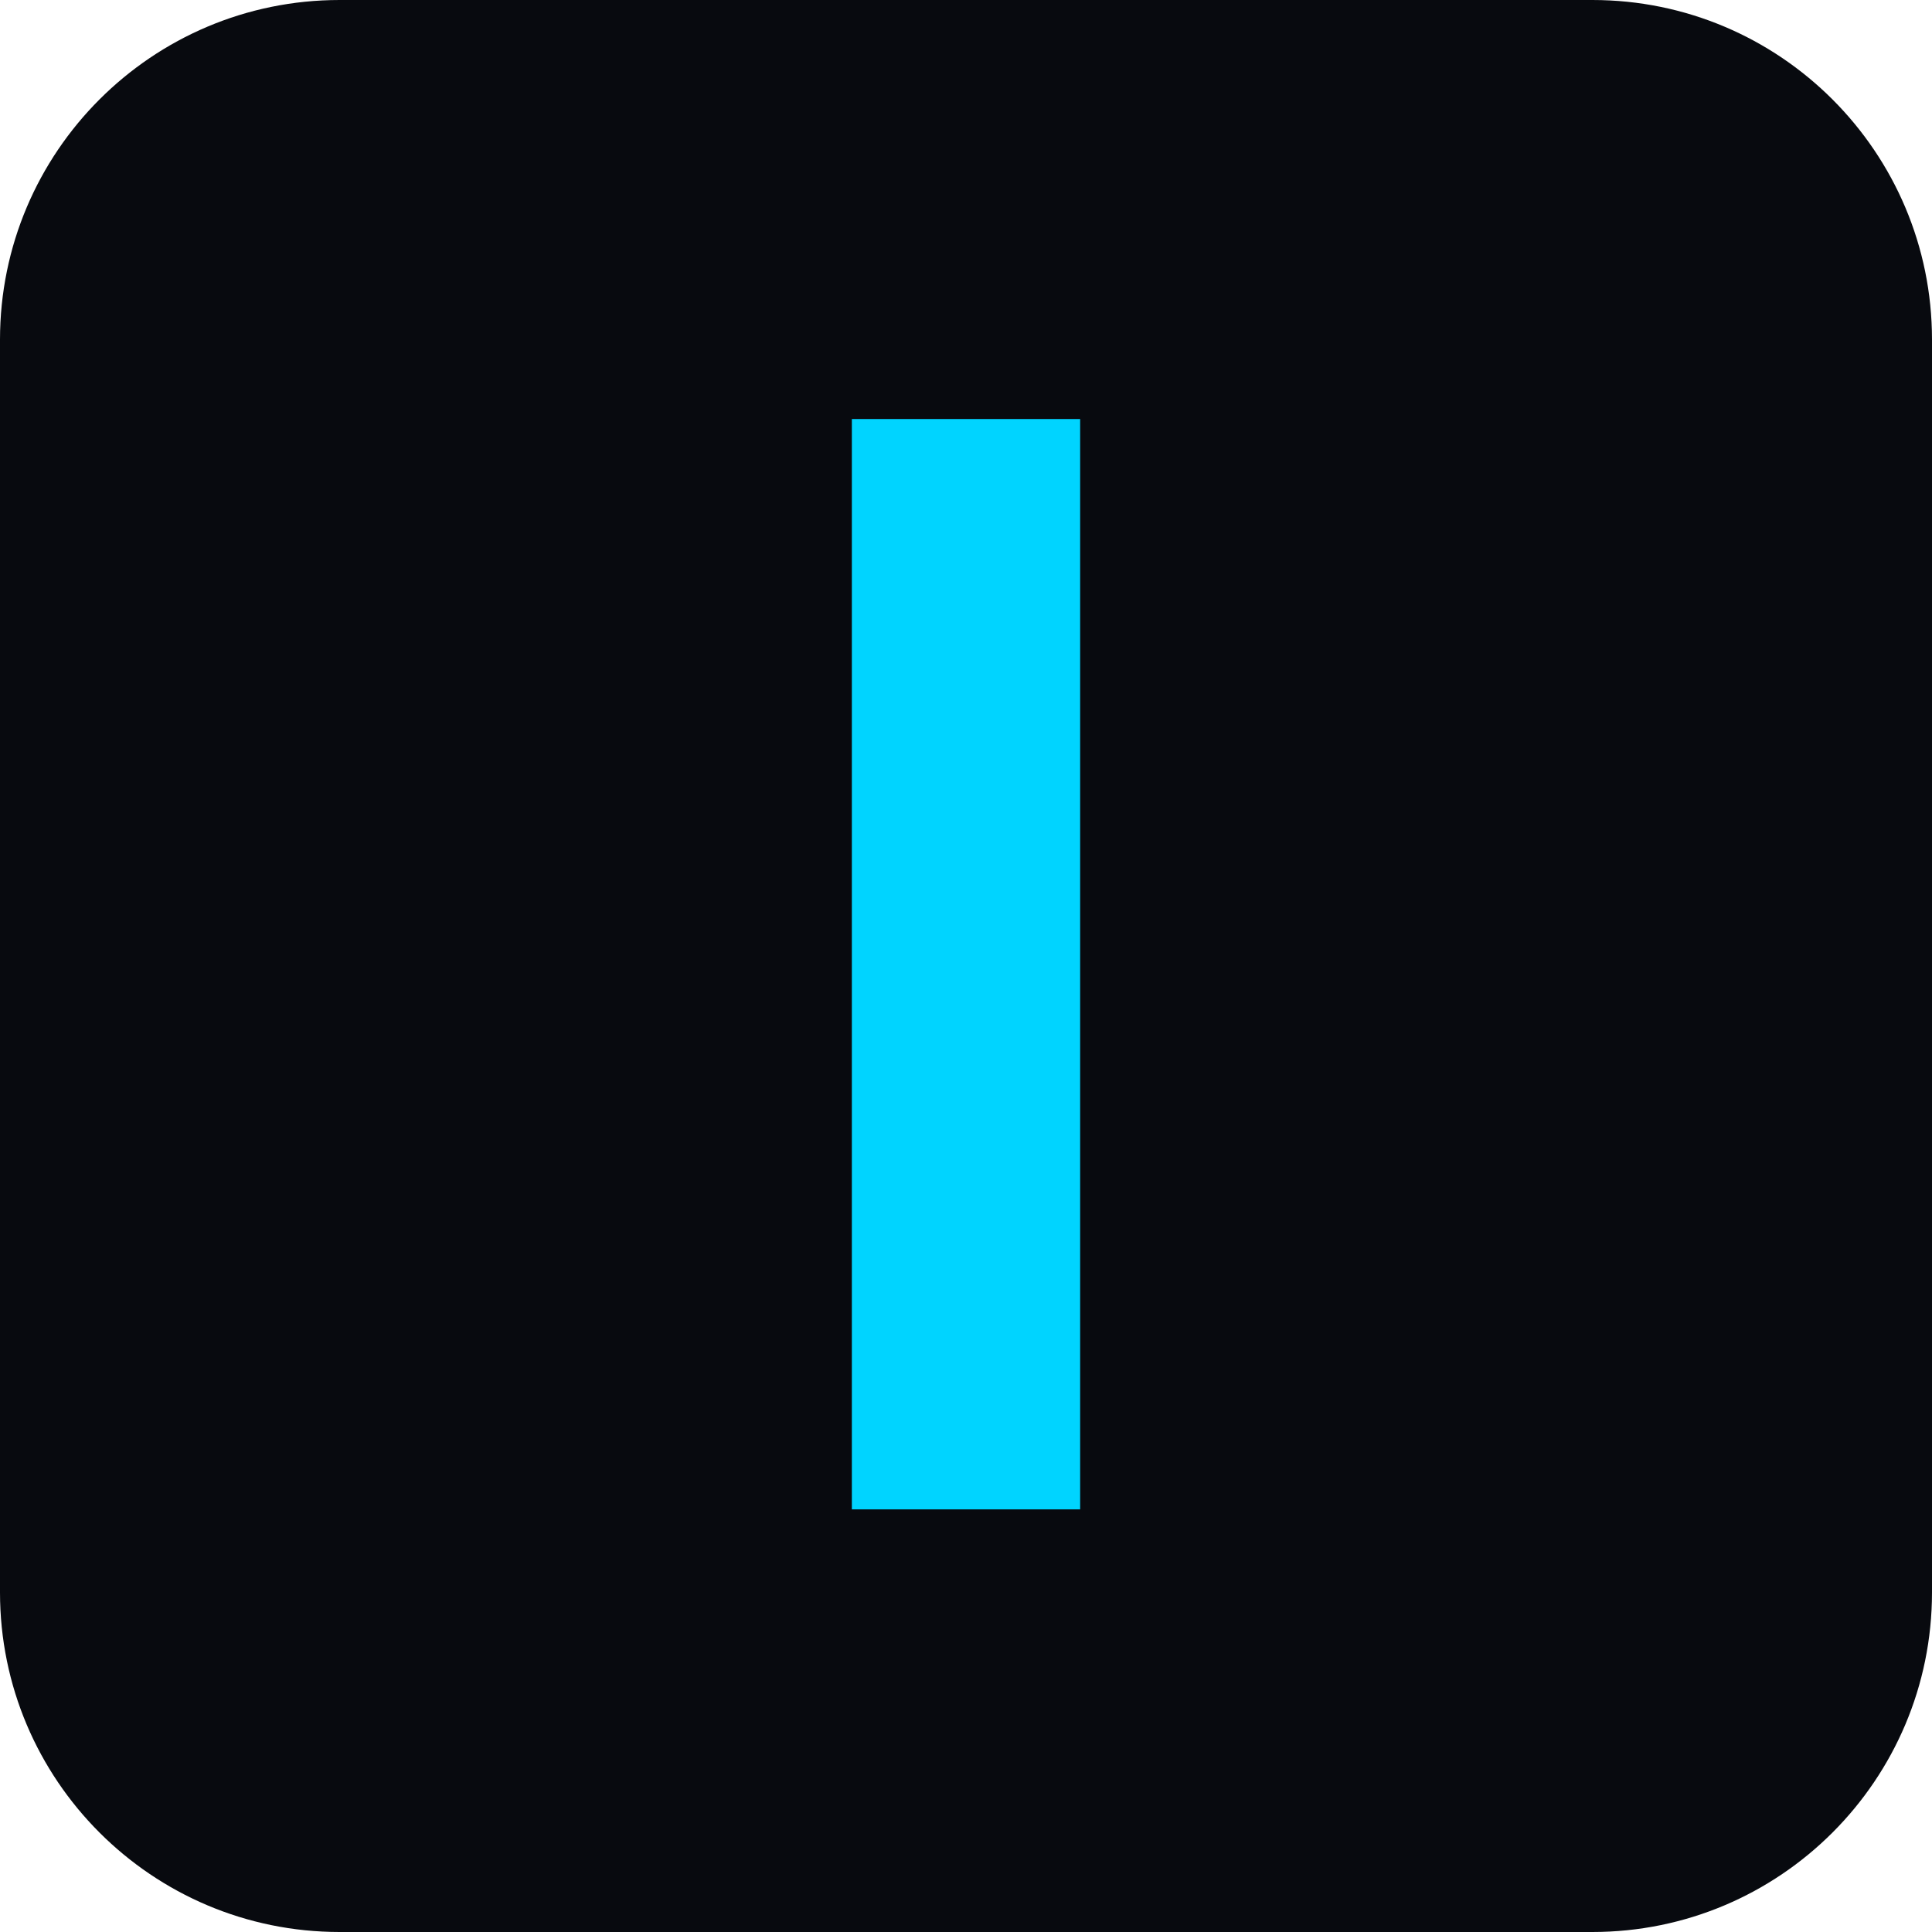
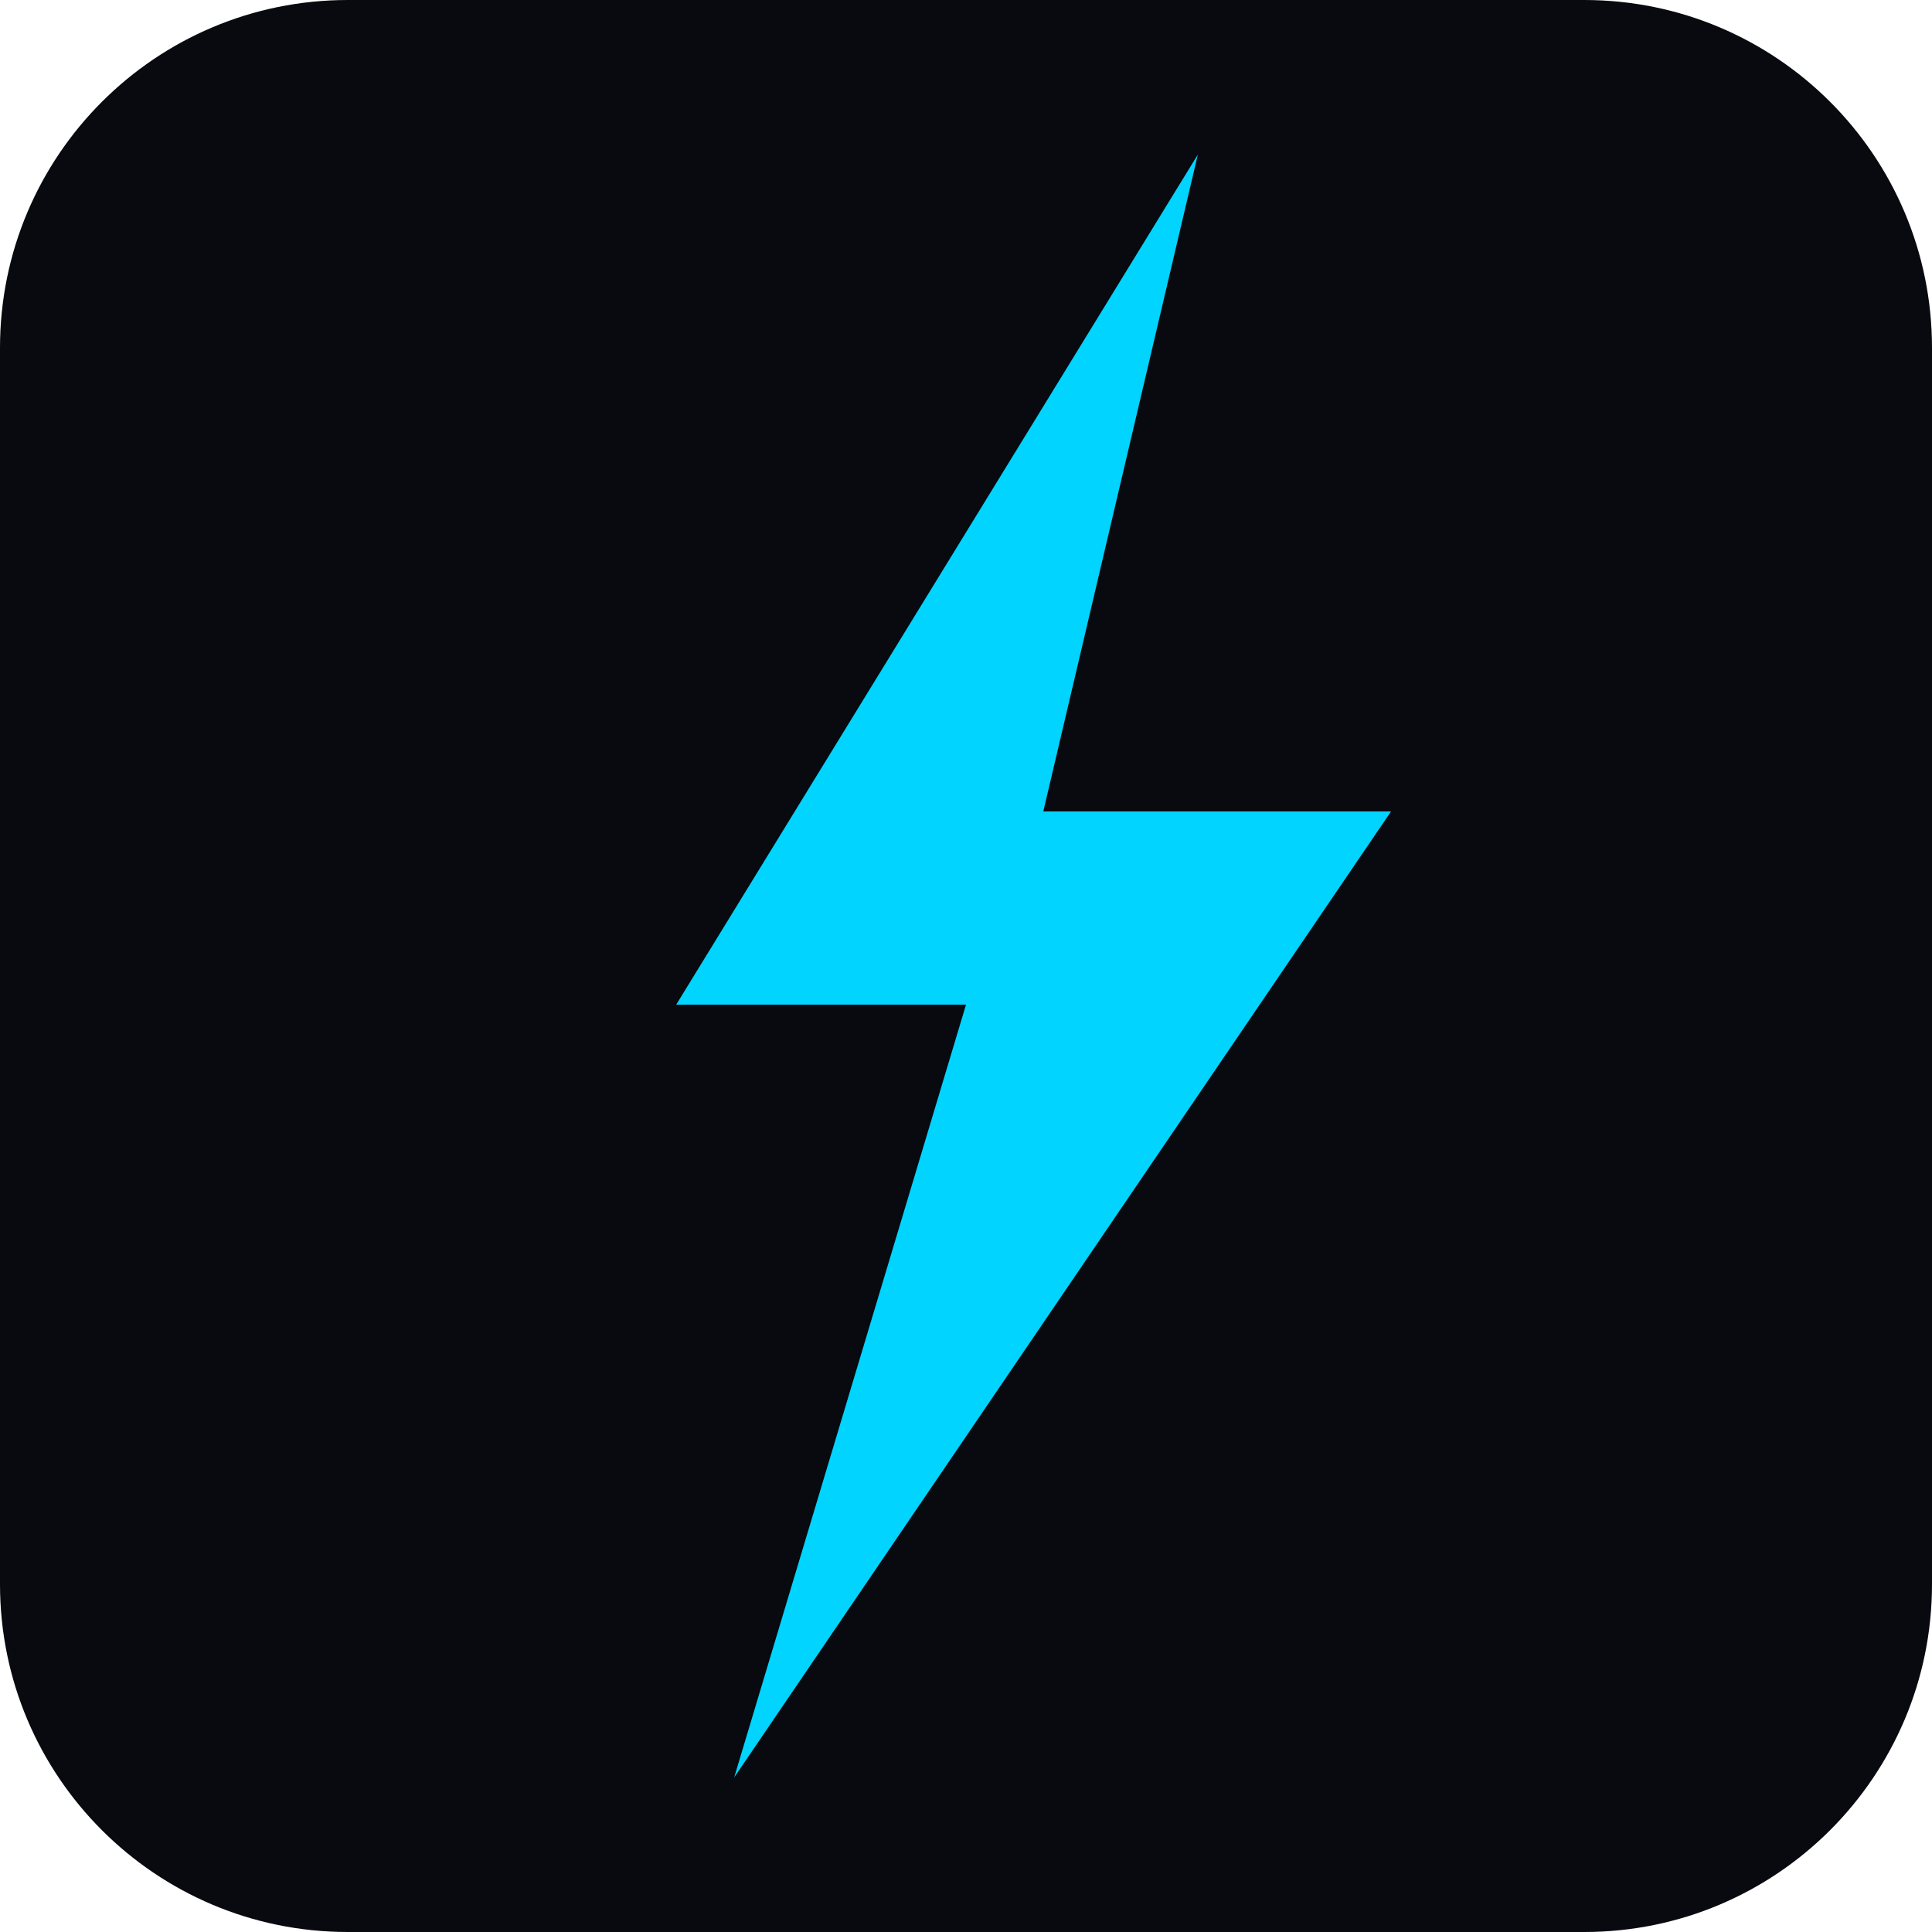
- <svg xmlns="http://www.w3.org/2000/svg" width="512" height="512" viewBox="0 0 512 512">
-   <rect width="512" height="512" fill="#080A0F" rx="90" />
-   <text x="256" y="400" font-family="Arial, Helvetica, sans-serif" font-size="420" font-weight="900" text-anchor="middle" fill="#00D4FF" style="letter-spacing: -0.05em;">I</text>
+ <svg xmlns="http://www.w3.org/2000/svg" viewBox="0 0 100 100">
+   <rect width="100" height="100" fill="#080A0F" rx="18" />
+   <path d="M62 8 L35 52 L50 52 L38 92 L72 42 L54 42 Z" fill="#00D4FF" />
</svg>
